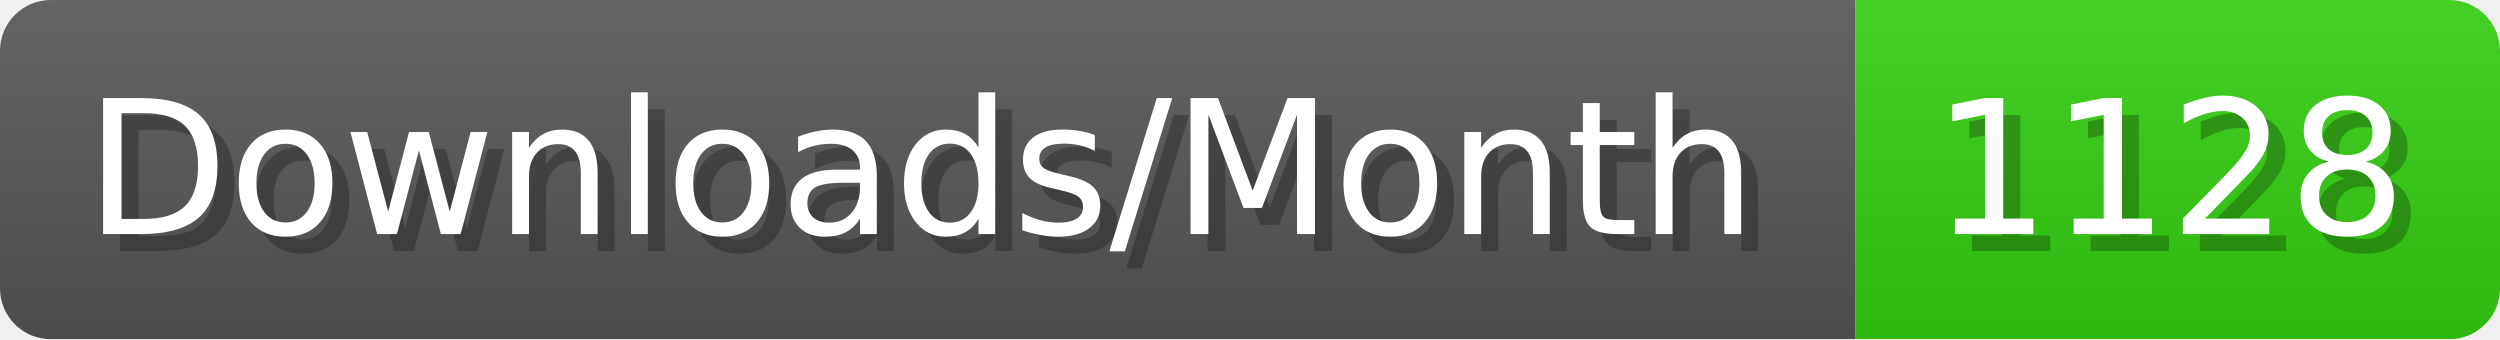
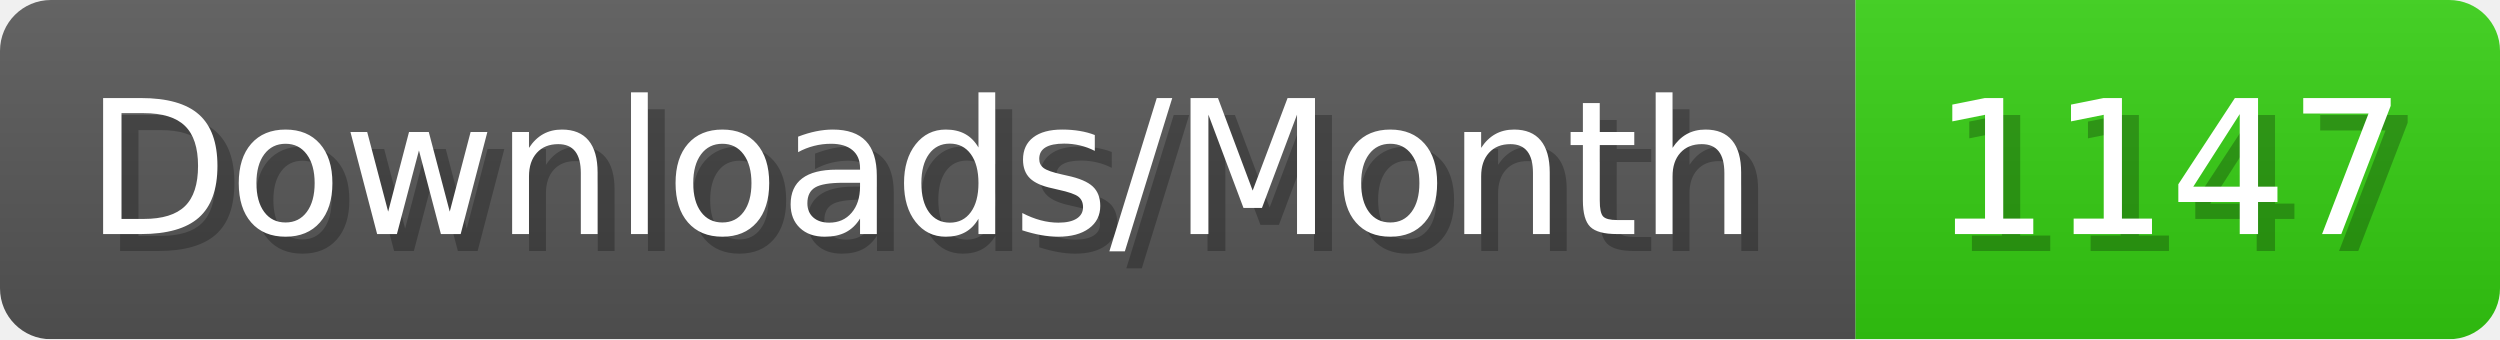
- <svg xmlns="http://www.w3.org/2000/svg" width="147.4" height="20" viewBox="0 0 1474 200" role="img" aria-label="Downloads/Month: 1128">
+ <svg xmlns="http://www.w3.org/2000/svg" width="147.4" height="20" viewBox="0 0 1474 200" role="img" aria-label="Downloads/Month: 1147">
  <linearGradient id="YlXUI" x2="0" y2="100%">
    <stop offset="0" stop-opacity=".1" stop-color="#EEE" />
    <stop offset="1" stop-opacity=".1" />
  </linearGradient>
  <mask id="JHhop">
    <rect width="1474" height="200" rx="30" fill="#FFF" />
  </mask>
  <g mask="url(#JHhop)">
    <rect width="1094" height="200" fill="#555" />
    <rect width="380" height="200" fill="#3C1" x="1094" />
    <rect width="1474" height="200" fill="url(#YlXUI)" />
  </g>
  <g aria-hidden="true" fill="#fff" text-anchor="start" font-family="Verdana,DejaVu Sans,sans-serif" font-size="110">
    <text x="60" y="148" textLength="994" fill="#000" opacity="0.25">Downloads/Month</text>
    <text x="50" y="138" textLength="994">Downloads/Month</text>
-     <text x="1149" y="148" textLength="280" fill="#000" opacity="0.25">1128</text>
-     <text x="1139" y="138" textLength="280">1128</text>
+     <text x="1149" y="148" textLength="280" fill="#000" opacity="0.25">1147</text>
+     <text x="1139" y="138" textLength="280">1147</text>
  </g>
</svg>
